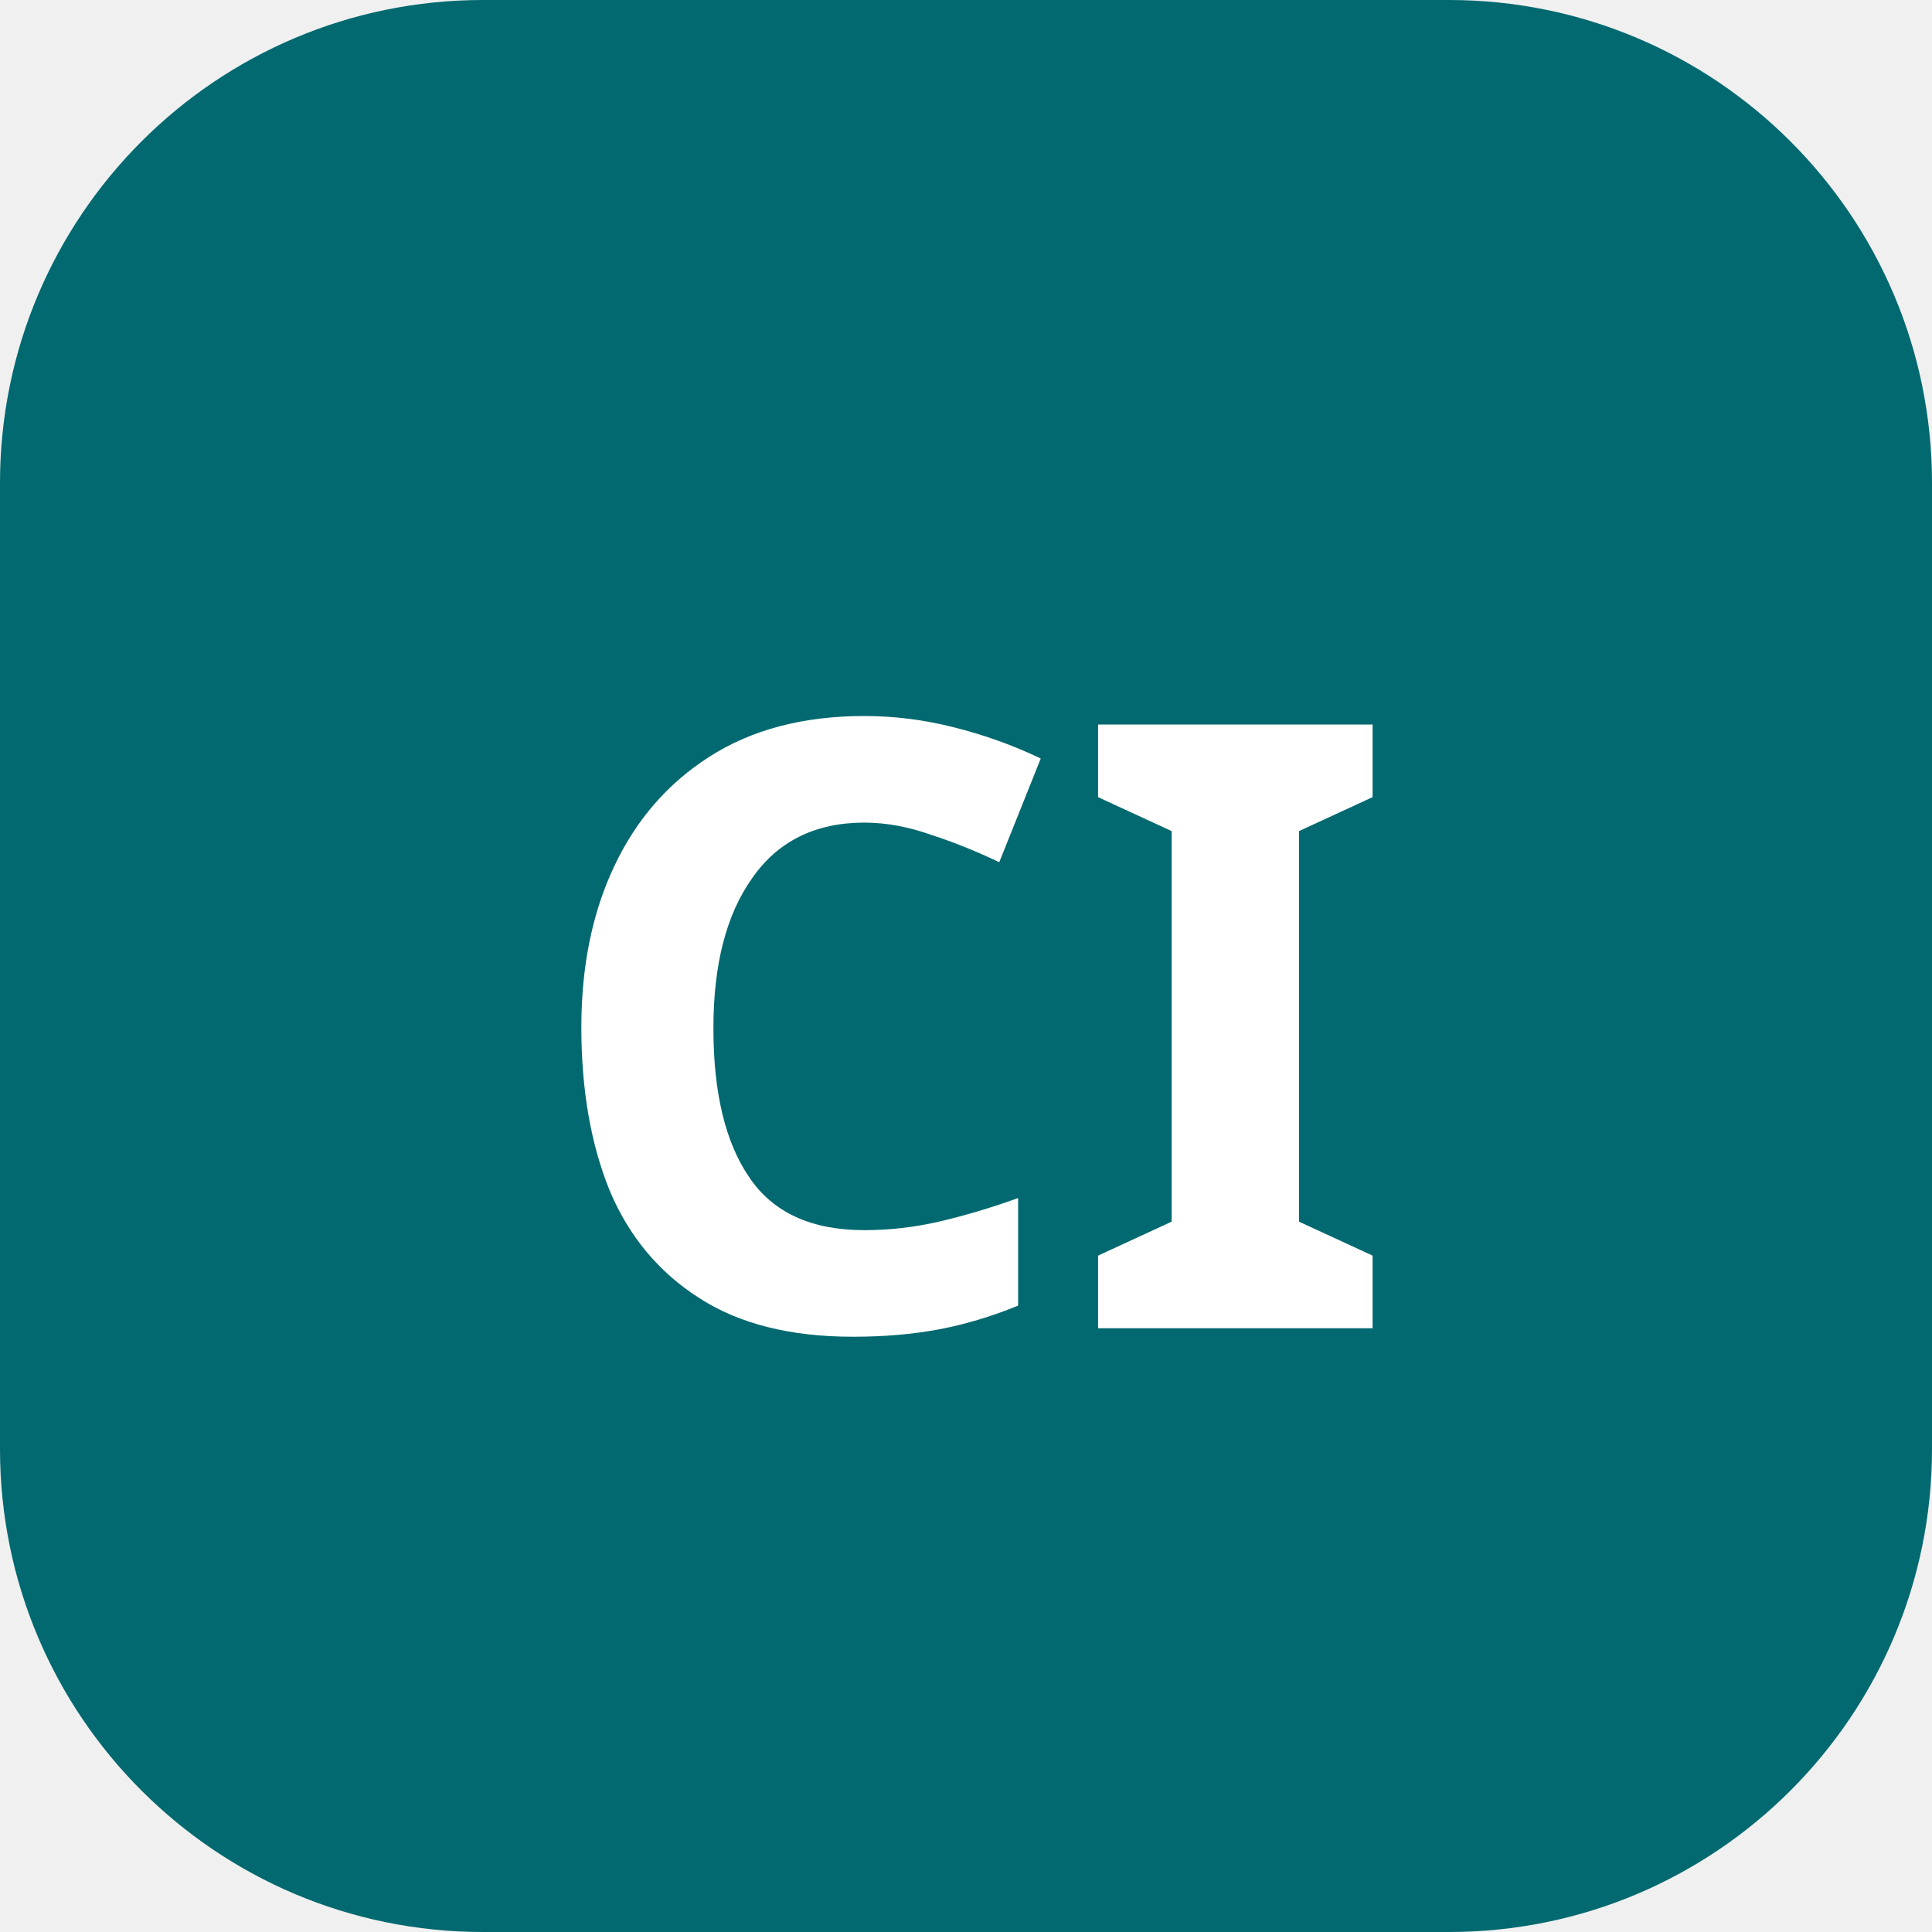
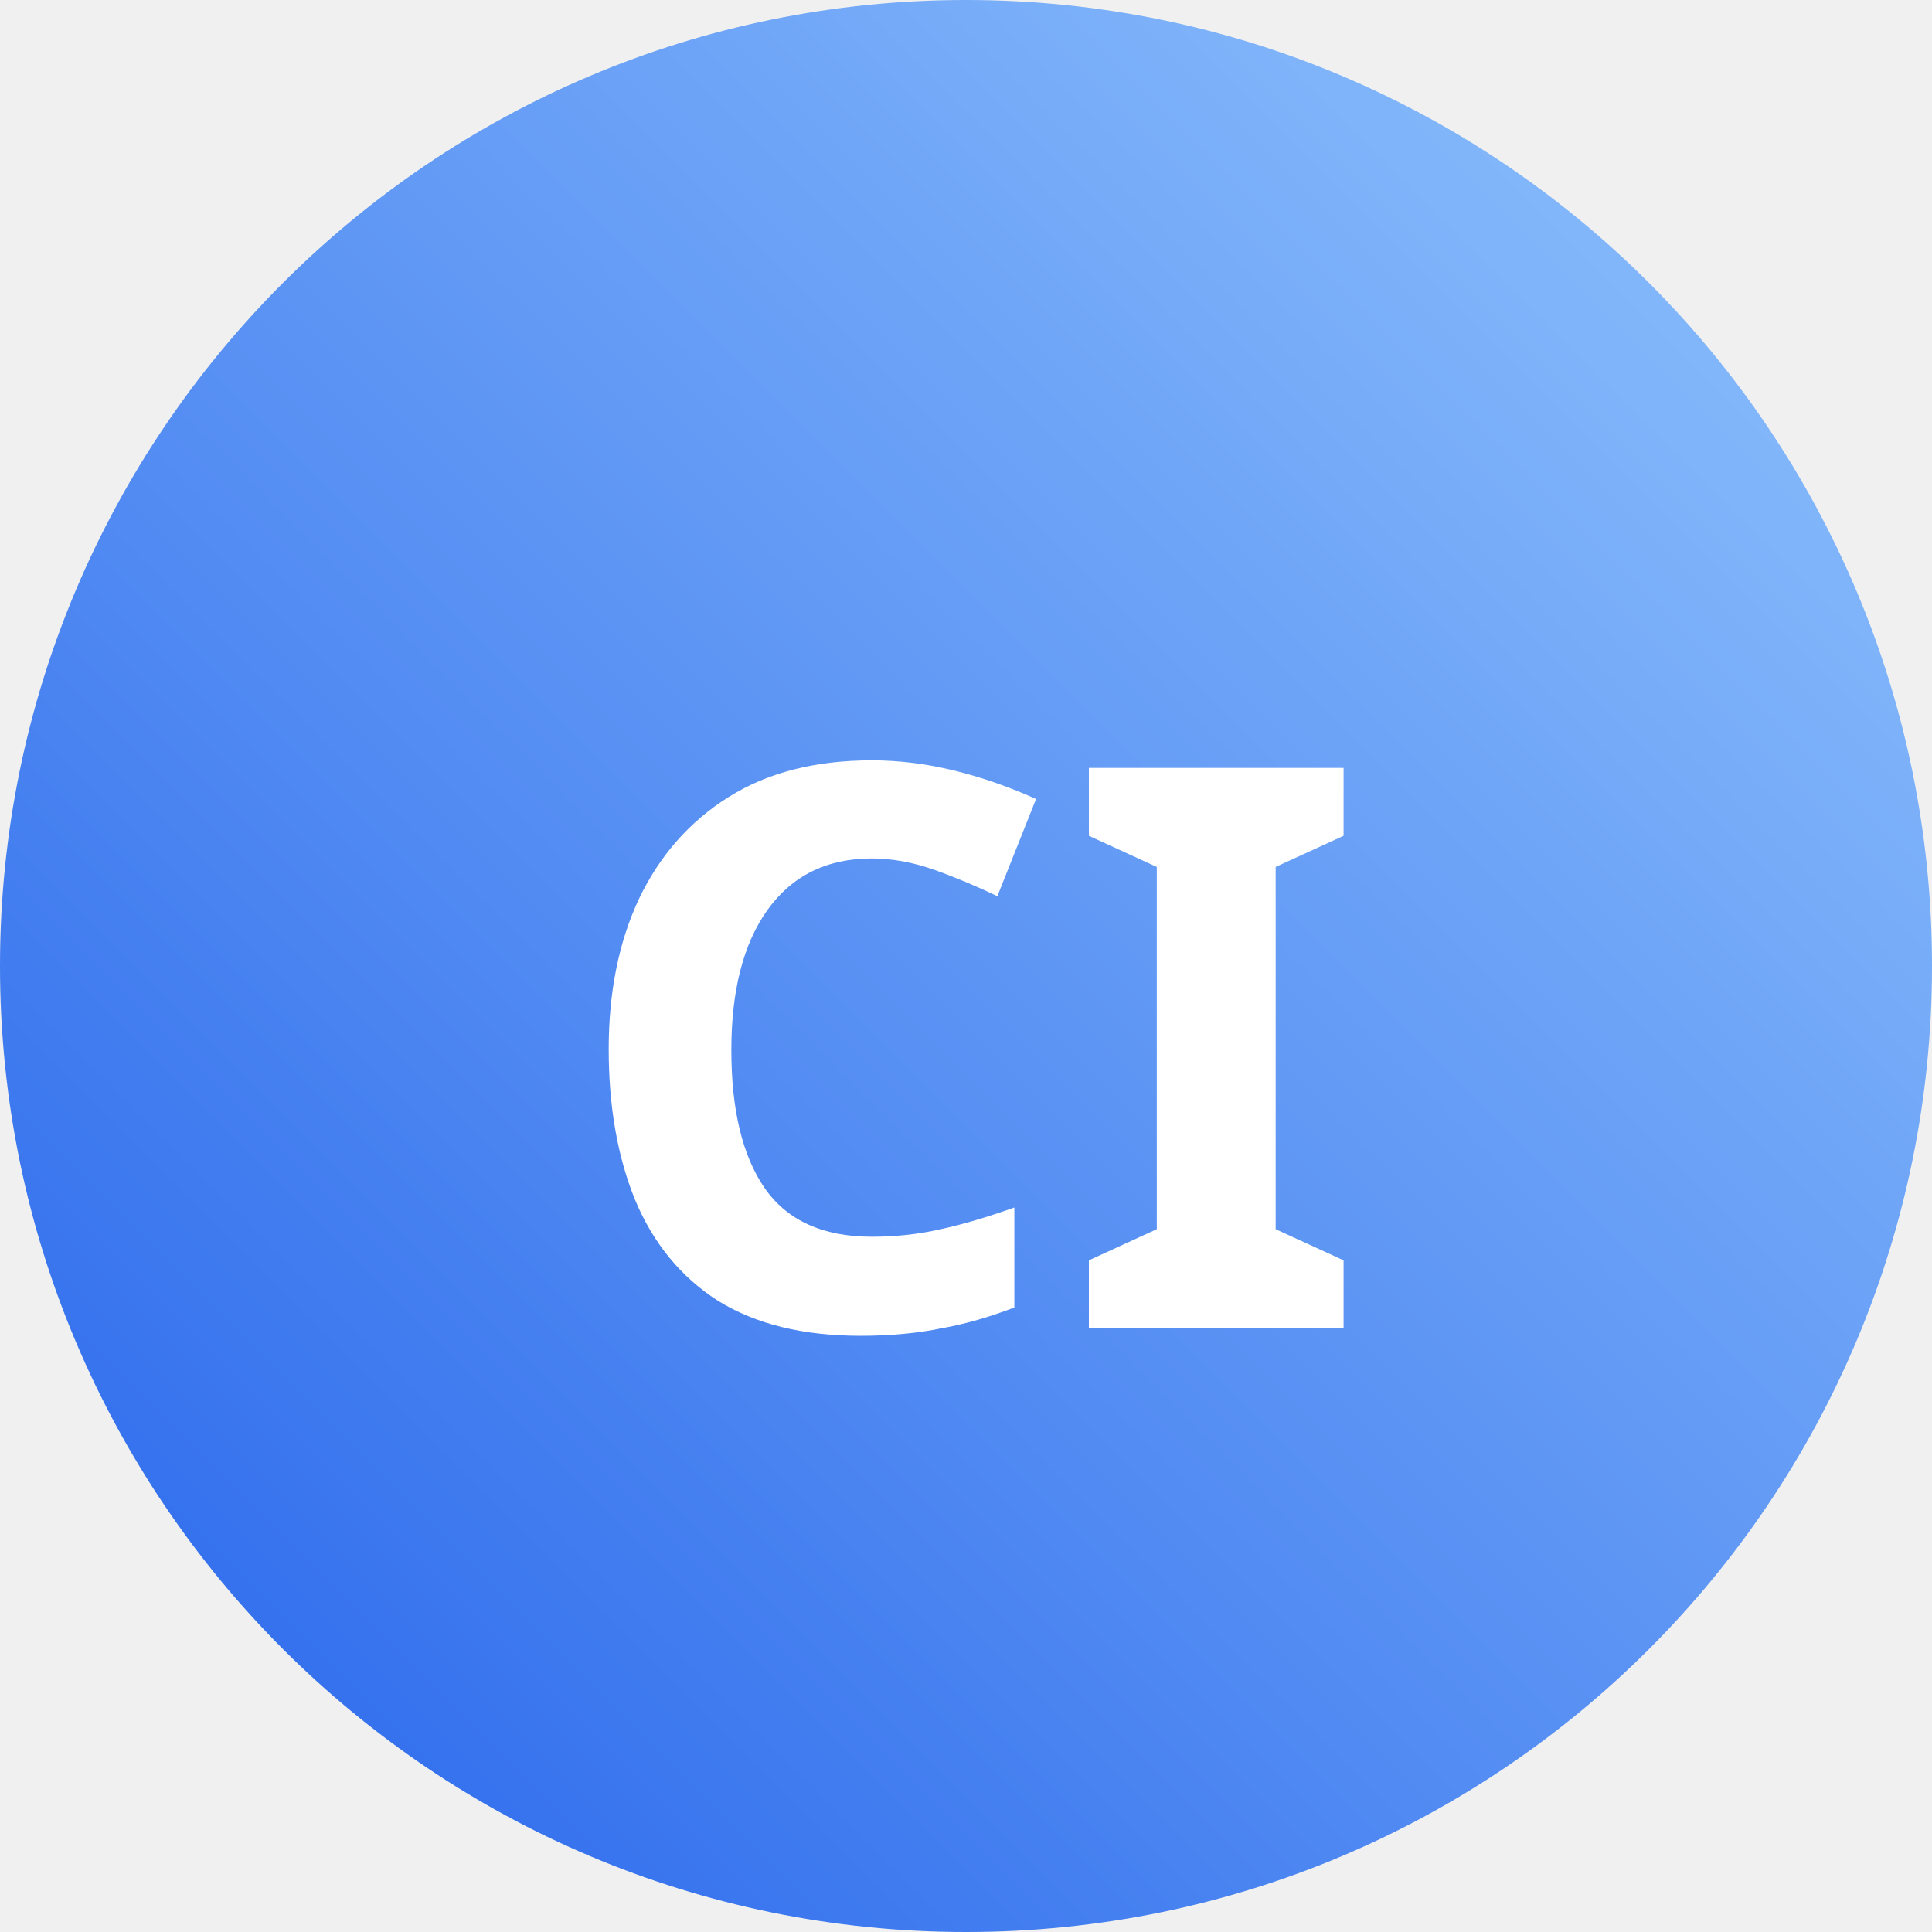
<svg xmlns="http://www.w3.org/2000/svg" width="32" height="32" viewBox="0 0 32 32">
-   <rect width="32" height="32" rx="8" fill="#01696f" />
-   <text x="16" y="22" font-family="sans-serif" font-weight="700" font-size="14" fill="white" text-anchor="middle">CI</text>
+   <defs>
+     <linearGradient id="logoGrad" x1="0%" y1="100%" x2="100%" y2="0%">
+       <stop offset="0%" stop-color="#2563eb" />
+       <stop offset="100%" stop-color="#93c5fd" />
+     </linearGradient>
+   </defs>
+   <circle cx="16" cy="16" r="16" fill="url(#logoGrad)" />
+   <text x="16" y="22" font-family="sans-serif" font-weight="800" font-size="13" fill="white" text-anchor="middle">CI</text>
</svg>
